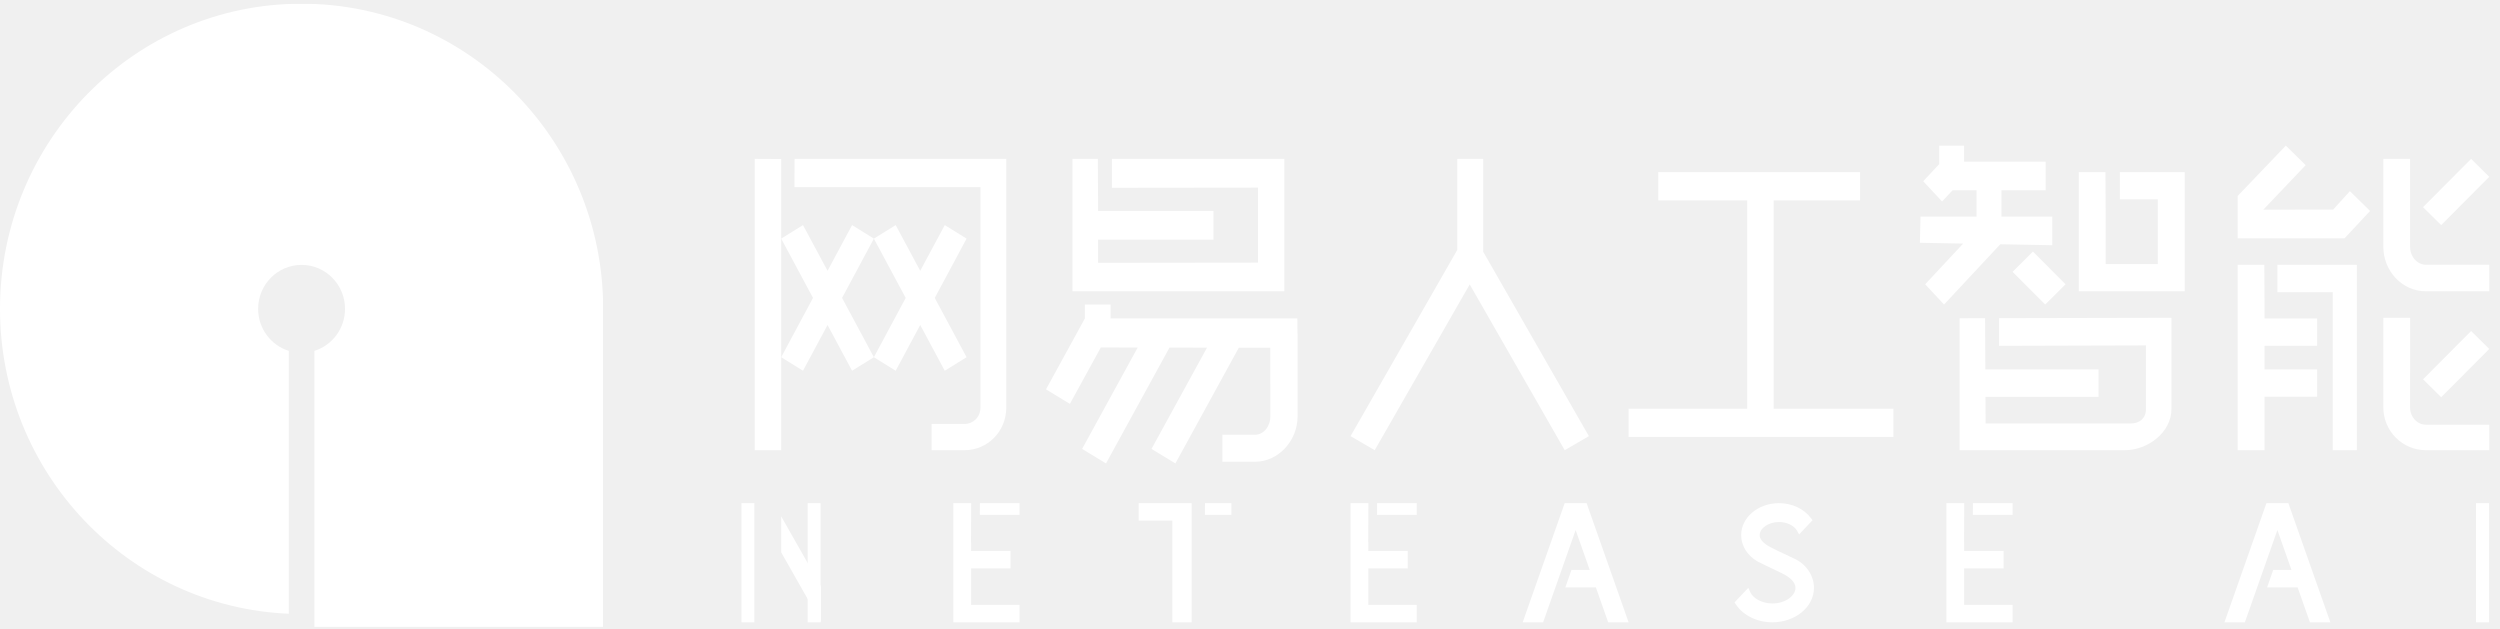
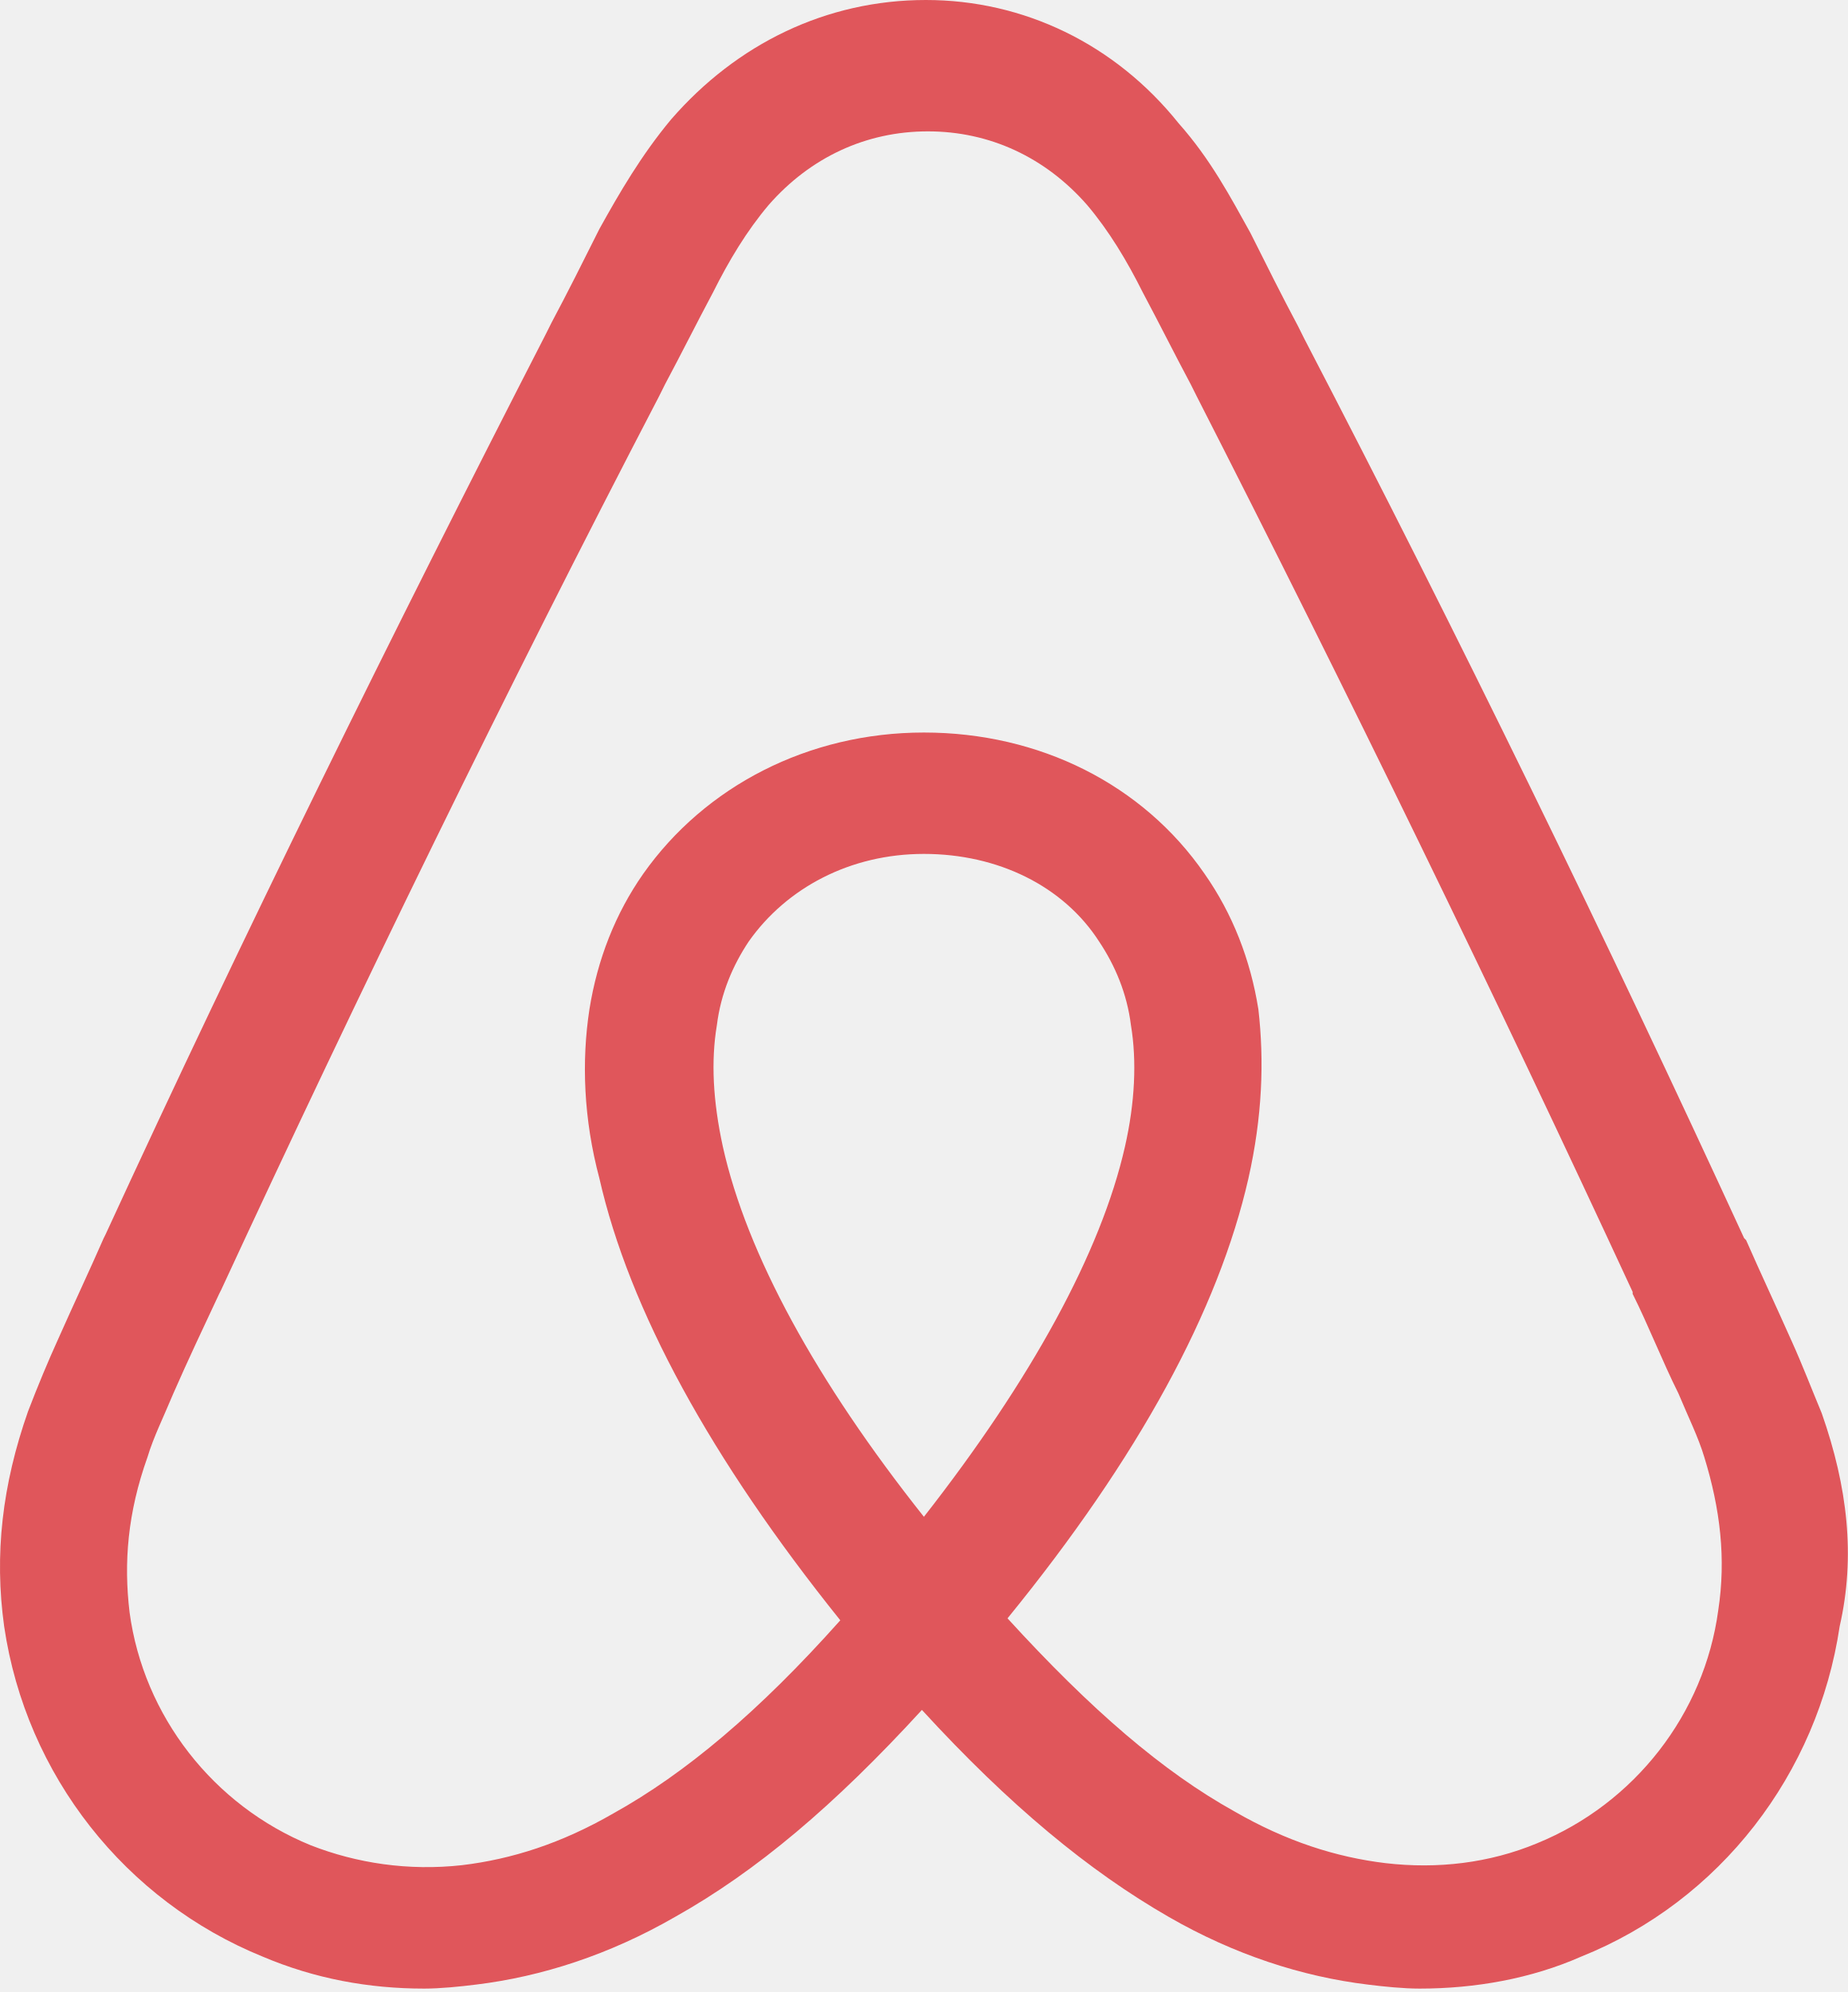
- <svg xmlns="http://www.w3.org/2000/svg" xmlns:xlink="http://www.w3.org/1999/xlink" width="159px" height="40px" viewBox="0 0 159 40" version="1.1">
-   <defs>
-     <polygon id="path-1" points="15 48.873 15 9.235 53.362 9.235 53.362 48.873" />
-     <rect id="path-3" x="15" y="9" width="160" height="42.947" />
-   </defs>
-   <g id="Page-1" stroke="none" stroke-width="1" fill="none" fill-rule="evenodd">
-     <g id="1首页" transform="translate(-30, -9)">
-       <g id="nav">
-         <g id="人工智能" transform="translate(15, 0)">
-           <g id="Group-3">
-             <rect id="Rectangle-4" fill="#FFADAD" opacity="0" x="0" y="0" width="190" height="60" />
-             <mask id="mask-2" fill="white">
-               <use xlink:href="#path-1" />
-             </mask>
-             <g id="Clip-2" />
-             <path d="M33.368,48.034 L33.368,31.316 C32.239,30.965 31.417,29.901 31.417,28.643 C31.417,27.099 32.655,25.847 34.181,25.847 C35.707,25.847 36.944,27.099 36.944,28.643 C36.944,29.901 36.123,30.965 34.994,31.316 L34.994,48.873 L53.362,48.873 L53.362,28.643 C53.362,17.924 44.774,9.235 34.181,9.235 C23.587,9.235 15,17.924 15,28.643 C15,39.086 23.152,47.603 33.368,48.034" id="Fill-1" fill="#FFFFFF" mask="url(#mask-2)" />
-           </g>
-           <polygon id="Fill-4" fill="#FFFFFF" points="172.474 48.579 173.304 48.579 173.304 41 172.474 41" />
-           <polygon id="Fill-6" fill="#FFFFFF" points="62.158 48.579 62.977 48.579 62.977 41 62.158 41" />
-           <polygon id="Fill-8" fill="#FFFFFF" points="64.684 41.842 64.684 44.129 67.211 48.579 67.211 48.572 67.211 46.291" />
-           <polygon id="Fill-10" fill="#FFFFFF" points="66.368 46.381 66.368 48.579 67.188 48.579 67.188 41 66.368 41" />
-           <polygon id="Fill-12" fill="#FFFFFF" points="79.842 41 77.321 41 77.316 41.746 79.842 41.746" />
-           <polygon id="Fill-14" fill="#FFFFFF" points="76.762 47.469 76.762 45.149 76.767 45.149 76.767 45.149 79.271 45.149 79.271 44.039 76.762 44.039 76.762 43.481 76.756 43.481 76.762 42.179 76.762 42.111 76.762 42.111 76.767 41 75.632 41 75.632 48.579 76.209 48.579 79.842 48.579 79.842 47.469 76.767 47.469" />
-           <polygon id="Fill-16" fill="#FFFFFF" points="90.788 48.579 90.789 42.111 90.789 41 87.421 41 87.421 42.111 89.562 42.111 89.562 48.579" />
-           <polygon id="Fill-18" fill="#FFFFFF" points="91.632 41.746 93.316 41.746 93.316 41 91.637 41" />
-           <polygon id="Fill-20" fill="#FFFFFF" points="114.607 41 114.514 41 111.842 48.579 113.142 48.579 115.211 42.711 116.105 45.247 114.945 45.247 114.555 46.36 116.498 46.36 117.28 48.579 118.579 48.579 115.908 41" />
-           <polygon id="Fill-22" fill="#FFFFFF" points="159.239 41 159.145 41 156.474 48.579 157.773 48.579 159.842 42.711 160.737 45.247 159.576 45.247 159.187 46.36 161.129 46.36 161.912 48.579 163.211 48.579 160.54 41" />
-           <path d="M129.103,44.522 C128.436,44.22 127.625,43.824 127.459,43.721 C127.099,43.498 126.915,43.269 126.915,43.036 C126.915,42.603 127.467,42.2 128.143,42.2 C128.65,42.2 129.107,42.431 129.29,42.751 L129.425,42.988 L130.277,42.086 L130.171,41.945 C129.731,41.36 128.971,41 128.143,41 C126.824,41 125.738,41.902 125.738,43.036 C125.738,43.715 126.135,44.334 126.779,44.709 C126.821,44.734 126.953,44.799 127.239,44.936 C127.249,44.941 127.879,45.242 128.078,45.338 C128.103,45.35 128.103,45.35 128.128,45.362 C128.198,45.396 128.265,45.428 128.329,45.459 C128.886,45.728 129.192,46.054 129.192,46.389 C129.192,46.905 128.53,47.38 127.723,47.38 C127.078,47.38 126.503,47.071 126.317,46.659 L126.193,46.385 L125.316,47.312 L125.409,47.451 C125.875,48.144 126.756,48.579 127.723,48.579 C129.174,48.579 130.368,47.608 130.368,46.389 C130.368,45.6 129.869,44.869 129.103,44.522" id="Fill-24" fill="#FFFFFF" />
-           <polygon id="Fill-26" fill="#FFFFFF" points="102.025 47.469 102.025 45.149 102.03 45.149 102.03 45.149 104.534 45.149 104.534 44.039 102.025 44.039 102.025 43.481 102.019 43.481 102.025 42.179 102.025 42.111 102.025 42.111 102.03 41 100.895 41 100.895 48.579 101.472 48.579 105.105 48.579 105.105 47.469 102.03 47.469" />
-           <polygon id="Fill-28" fill="#FFFFFF" points="105.105 41 102.584 41 102.579 41.746 105.105 41.746" />
-           <polygon id="Fill-30" fill="#FFFFFF" points="139.92 47.469 139.92 45.149 139.925 45.149 139.925 45.149 142.429 45.149 142.429 44.039 139.92 44.039 139.92 43.481 139.914 43.481 139.92 42.179 139.92 42.111 139.92 42.111 139.925 41 138.789 41 138.789 48.579 139.367 48.579 143 48.579 143 47.469 139.925 47.469" />
-           <polygon id="Fill-32" fill="#FFFFFF" points="143 41 140.479 41 140.474 41.746 143 41.746" />
-           <path d="M148.465,32.495 L141.269,32.495 L141.267,32.058 L141.265,32.058 L141.251,29.237 L139.632,29.241 L139.632,37.632 L148.659,37.632 L150.151,37.632 C151.577,37.632 153.105,36.516 153.105,35.013 L153.105,30.737 L153.105,29.211 L142.139,29.235 L142.139,30.995 L151.483,30.968 L151.483,35.013 C151.483,35.63 151.044,35.931 150.526,35.931 L148.946,35.931 L141.285,35.931 L141.277,34.242 L148.465,34.242 L148.465,32.495 Z" id="Fill-34" fill="#FFFFFF" />
-           <polygon id="Fill-36" fill="#FFFFFF" points="144.293 25 143 26.288 145.075 28.368 146.368 27.08" />
-           <polygon id="Fill-38" fill="#FFFFFF" points="137.145 22.775 137.105 24.441 139.856 24.492 137.441 27.081 138.642 28.368 142.218 24.535 145.526 24.596 145.526 22.775 142.292 22.775 142.292 21.101 145.104 21.101 145.104 19.28 139.914 19.28 139.914 18.263 138.331 18.263 138.331 19.36 138.331 19.44 137.317 20.527 138.517 21.815 139.183 21.101 140.708 21.101 140.708 22.775" />
-           <polygon id="Fill-40" fill="#FFFFFF" points="149.824 21.678 152.237 21.678 152.237 25.795 148.921 25.795 148.921 22.716 148.907 19.947 147.211 19.947 147.211 27.526 153.947 27.526 153.947 19.947 149.824 19.947" />
-           <polygon id="Fill-42" fill="#FFFFFF" points="159.025 34.233 162.368 34.233 162.368 32.494 159.025 32.494 159.025 30.995 162.368 30.995 162.368 29.256 159.025 29.256 159.025 28.418 159.011 25.842 157.316 25.842 157.316 37.632 159.025 37.632" />
-           <polygon id="Fill-44" fill="#FFFFFF" points="173.316 31.193 172.163 30.053 169.105 33.123 170.259 34.263" />
-           <path d="M166.582,29.211 L166.579,34.909 C166.579,36.407 167.788,37.632 169.284,37.632 L173.316,37.632 L173.316,36.011 L169.284,36.011 C168.739,36.011 168.281,35.524 168.281,34.909 L168.285,29.211 L166.582,29.211 Z" id="Fill-46" fill="#FFFFFF" />
-           <polygon id="Fill-48" fill="#FFFFFF" points="173.316 20.246 172.163 19.105 169.105 22.176 170.259 23.316" />
-           <polygon id="Fill-50" fill="#FFFFFF" points="164.895 37.632 164.895 25.842 159.842 25.842 159.842 27.584 163.362 27.584 163.362 37.632" />
-           <polygon id="Fill-52" fill="#FFFFFF" points="164.455 21.158 163.388 22.329 158.946 22.336 161.641 19.503 160.378 18.263 157.316 21.463 157.316 24.158 164.112 24.158 165.737 22.416" />
-           <path d="M173.316,25.837 L169.284,25.837 C168.74,25.837 168.281,25.328 168.281,24.687 L168.281,19.105 L166.579,19.105 L166.579,24.687 C166.579,26.249 167.788,27.526 169.284,27.526 L173.316,27.526 L173.316,25.837 Z" id="Fill-54" fill="#FFFFFF" />
-           <polygon id="Fill-56" fill="#FFFFFF" points="69.192 23.316 67.632 26.224 66.071 23.316 64.684 24.177 66.707 27.947 64.684 31.718 66.071 32.579 67.632 29.67 69.192 32.579 70.579 31.718 68.556 27.947 70.579 24.177" />
-           <path d="M79,34.915 L79,30.348 L78.999,30.348 L78.999,19.105 L65.535,19.105 L65.526,20.9 L77.356,20.9 L77.356,30.348 L77.356,34.915 C77.356,35.548 76.874,35.964 76.349,35.964 L74.251,35.964 L74.251,37.632 L76.349,37.632 C77.794,37.632 79,36.457 79,34.915" id="Fill-58" fill="#FFFFFF" />
-           <polygon id="Fill-60" fill="#FFFFFF" points="64.684 19.114 63 19.105 63 37.632 64.684 37.632" />
-           <polygon id="Fill-62" fill="#FFFFFF" points="71.966 32.579 73.526 29.67 75.087 32.579 76.474 31.718 74.451 27.948 76.474 24.177 75.087 23.316 73.526 26.224 71.966 23.316 70.579 24.177 72.602 27.948 70.579 31.718" />
-           <path d="M97.512,29.252 L85.633,29.252 L85.633,28.368 L83.999,28.368 L83.999,29.252 L81.526,33.762 L83.045,34.686 L85.012,31.099 L87.357,31.103 L83.823,37.55 L85.342,38.474 L89.38,31.107 L91.766,31.111 L88.236,37.55 L89.755,38.474 L93.789,31.115 L95.788,31.118 L95.794,35.48 C95.794,36.132 95.354,36.649 94.831,36.649 L92.743,36.649 L92.743,38.367 L94.831,38.367 C96.269,38.367 97.526,37.068 97.526,35.48 L97.526,30.223 L97.519,30.223 L97.512,29.252 Z" id="Fill-64" fill="#FFFFFF" />
-           <polygon id="Fill-66" fill="#FFFFFF" points="84.823 19.105 83.211 19.105 83.211 27.526 96.684 27.526 96.684 19.105 85.72 19.105 85.72 20.944 95.008 20.933 95.008 25.703 84.838 25.715 84.838 24.244 92.177 24.244 92.177 22.417 84.838 22.417 84.838 22.071" />
-           <polygon id="Fill-68" fill="#FFFFFF" points="135.421 34.994 127.803 34.994 127.803 21.744 133.3 21.744 133.3 19.947 120.465 19.947 120.465 21.744 126.123 21.744 126.123 34.994 118.579 34.994 118.579 36.789 135.421 36.789" />
-           <polygon id="Fill-70" fill="#FFFFFF" points="108.474 27.089 114.515 37.632 116.053 36.738 109.331 25.01 109.331 19.105 107.682 19.105 107.682 24.895 100.895 36.738 102.432 37.632" />
-           <g id="Rectangle-9" opacity="0">
-             <use fill="#D8D8D8" fill-rule="evenodd" xlink:href="#path-3" />
-             <rect stroke="#979797" stroke-width="1" x="15.5" y="9.5" width="159" height="41.947" />
-           </g>
-         </g>
-       </g>
-     </g>
+ <svg xmlns="http://www.w3.org/2000/svg" width="256px" height="276px" viewBox="0 0 256 276" version="1.1" preserveAspectRatio="xMidYMid">
+   <g>
+     <path d="M238.041,223.123 C236.109,237.467 226.457,249.879 212.943,255.395 C206.322,258.15 199.153,258.98 191.981,258.15 C185.087,257.324 178.191,255.117 171.022,250.984 C161.092,245.462 151.162,236.916 139.579,224.228 C157.783,201.888 168.812,181.477 172.951,163.279 C174.882,154.727 175.157,147.004 174.331,139.832 C173.229,132.938 170.746,126.593 166.883,121.077 C158.334,108.667 143.993,101.495 127.996,101.495 C111.999,101.495 97.658,108.943 89.108,121.077 C85.245,126.593 82.766,132.938 81.661,139.832 C80.559,147.004 80.834,155.002 83.041,163.279 C87.177,181.477 98.484,202.164 116.413,224.5 C105.105,237.191 94.9,245.741 84.97,251.257 C77.801,255.395 70.904,257.602 64.011,258.426 C56.563,259.255 49.391,258.15 43.049,255.671 C29.534,250.155 19.883,237.739 17.951,223.398 C17.125,216.505 17.676,209.611 20.434,201.888 C21.26,199.127 22.641,196.375 24.018,193.063 C25.95,188.652 28.157,183.96 30.361,179.27 L30.639,178.722 C49.667,137.625 70.078,95.704 91.315,54.887 L92.142,53.229 C94.349,49.096 96.553,44.685 98.763,40.546 C100.967,36.132 103.449,31.994 106.483,28.407 C112.274,21.786 119.997,18.201 128.547,18.201 C137.096,18.201 144.819,21.786 150.611,28.407 C153.645,31.994 156.127,36.132 158.334,40.546 C160.541,44.685 162.745,49.096 164.952,53.229 L165.781,54.887 C186.741,95.979 207.151,137.9 226.182,178.998 L226.182,179.27 C228.389,183.684 230.318,188.652 232.525,193.063 C233.905,196.375 235.283,199.127 236.109,201.888 C238.316,209.057 239.143,215.956 238.041,223.123 L238.041,223.123 Z M127.996,210.159 C113.104,191.407 103.449,173.754 100.14,158.865 C98.763,152.52 98.484,147.004 99.314,142.039 C99.865,137.625 101.521,133.762 103.725,130.45 C108.965,123.011 117.79,118.313 127.996,118.313 C138.201,118.313 147.302,122.73 152.267,130.45 C154.471,133.762 156.127,137.625 156.678,142.039 C157.505,147.004 157.229,152.795 155.851,158.865 C152.542,173.481 142.888,191.132 127.996,210.159 L127.996,210.159 Z M252.382,195.818 C251.004,192.509 249.624,188.925 248.246,185.891 C246.039,180.929 243.832,176.237 241.901,171.823 L241.625,171.55 C222.597,130.177 202.186,88.256 180.673,46.892 L179.847,45.233 C177.64,41.095 175.433,36.681 173.229,32.269 C170.468,27.302 167.71,22.067 163.299,17.099 C154.471,6.067 141.786,0 128.271,0 C114.481,0 102.072,6.067 92.968,16.551 C88.833,21.513 85.799,26.753 83.041,31.721 C80.834,36.132 78.627,40.546 76.42,44.685 L75.594,46.335 C54.359,87.705 33.673,129.629 14.642,170.999 L14.367,171.55 C12.435,175.961 10.228,180.648 8.021,185.616 C6.644,188.652 5.263,191.961 3.886,195.546 C0.298,205.748 -0.804,215.403 0.574,225.33 C3.61,246.016 17.4,263.394 36.431,271.114 C43.6,274.15 51.047,275.528 58.77,275.528 C60.977,275.528 63.735,275.252 65.942,274.974 C75.043,273.869 84.419,270.841 93.519,265.598 C104.83,259.255 115.586,250.155 127.72,236.916 C139.854,250.155 150.887,259.255 161.919,265.598 C171.022,270.841 180.398,273.869 189.499,274.974 C191.706,275.252 194.464,275.528 196.67,275.528 C204.393,275.528 212.114,274.15 219.01,271.114 C238.316,263.394 251.831,245.741 254.864,225.33 C257.071,215.675 255.966,206.027 252.382,195.818 L252.382,195.818 Z" fill="#E0565B" />
  </g>
</svg>
